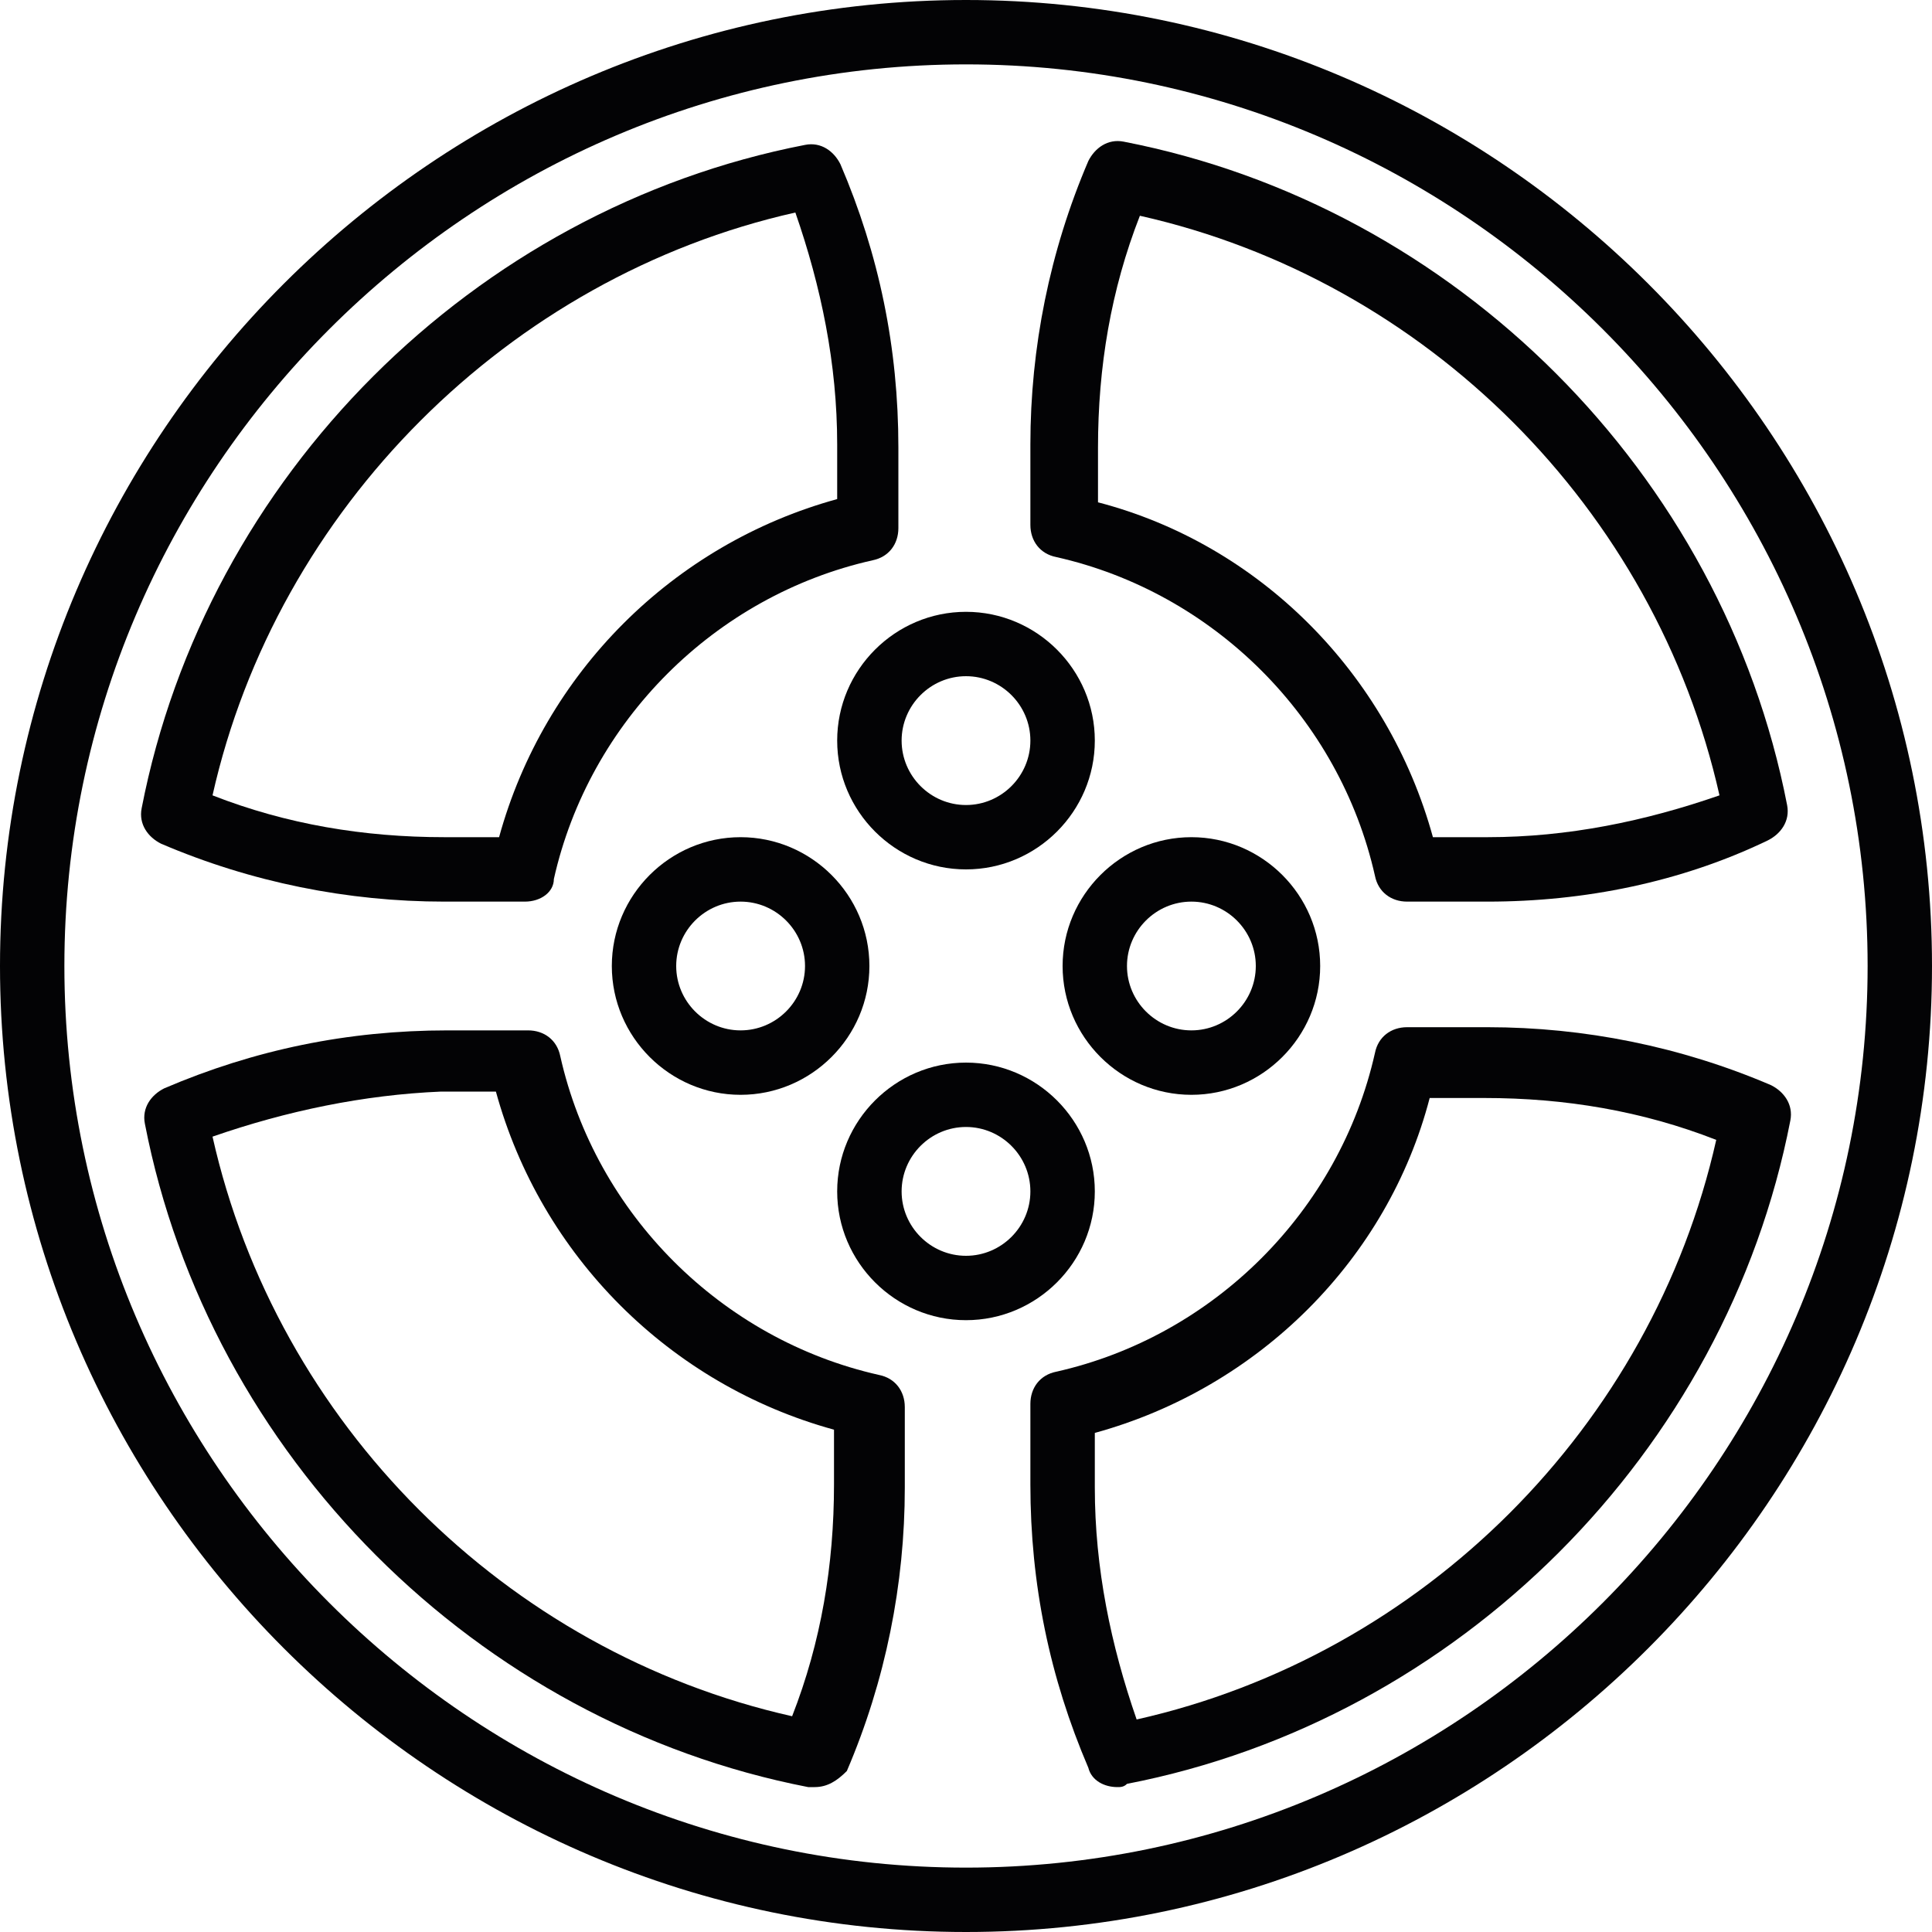
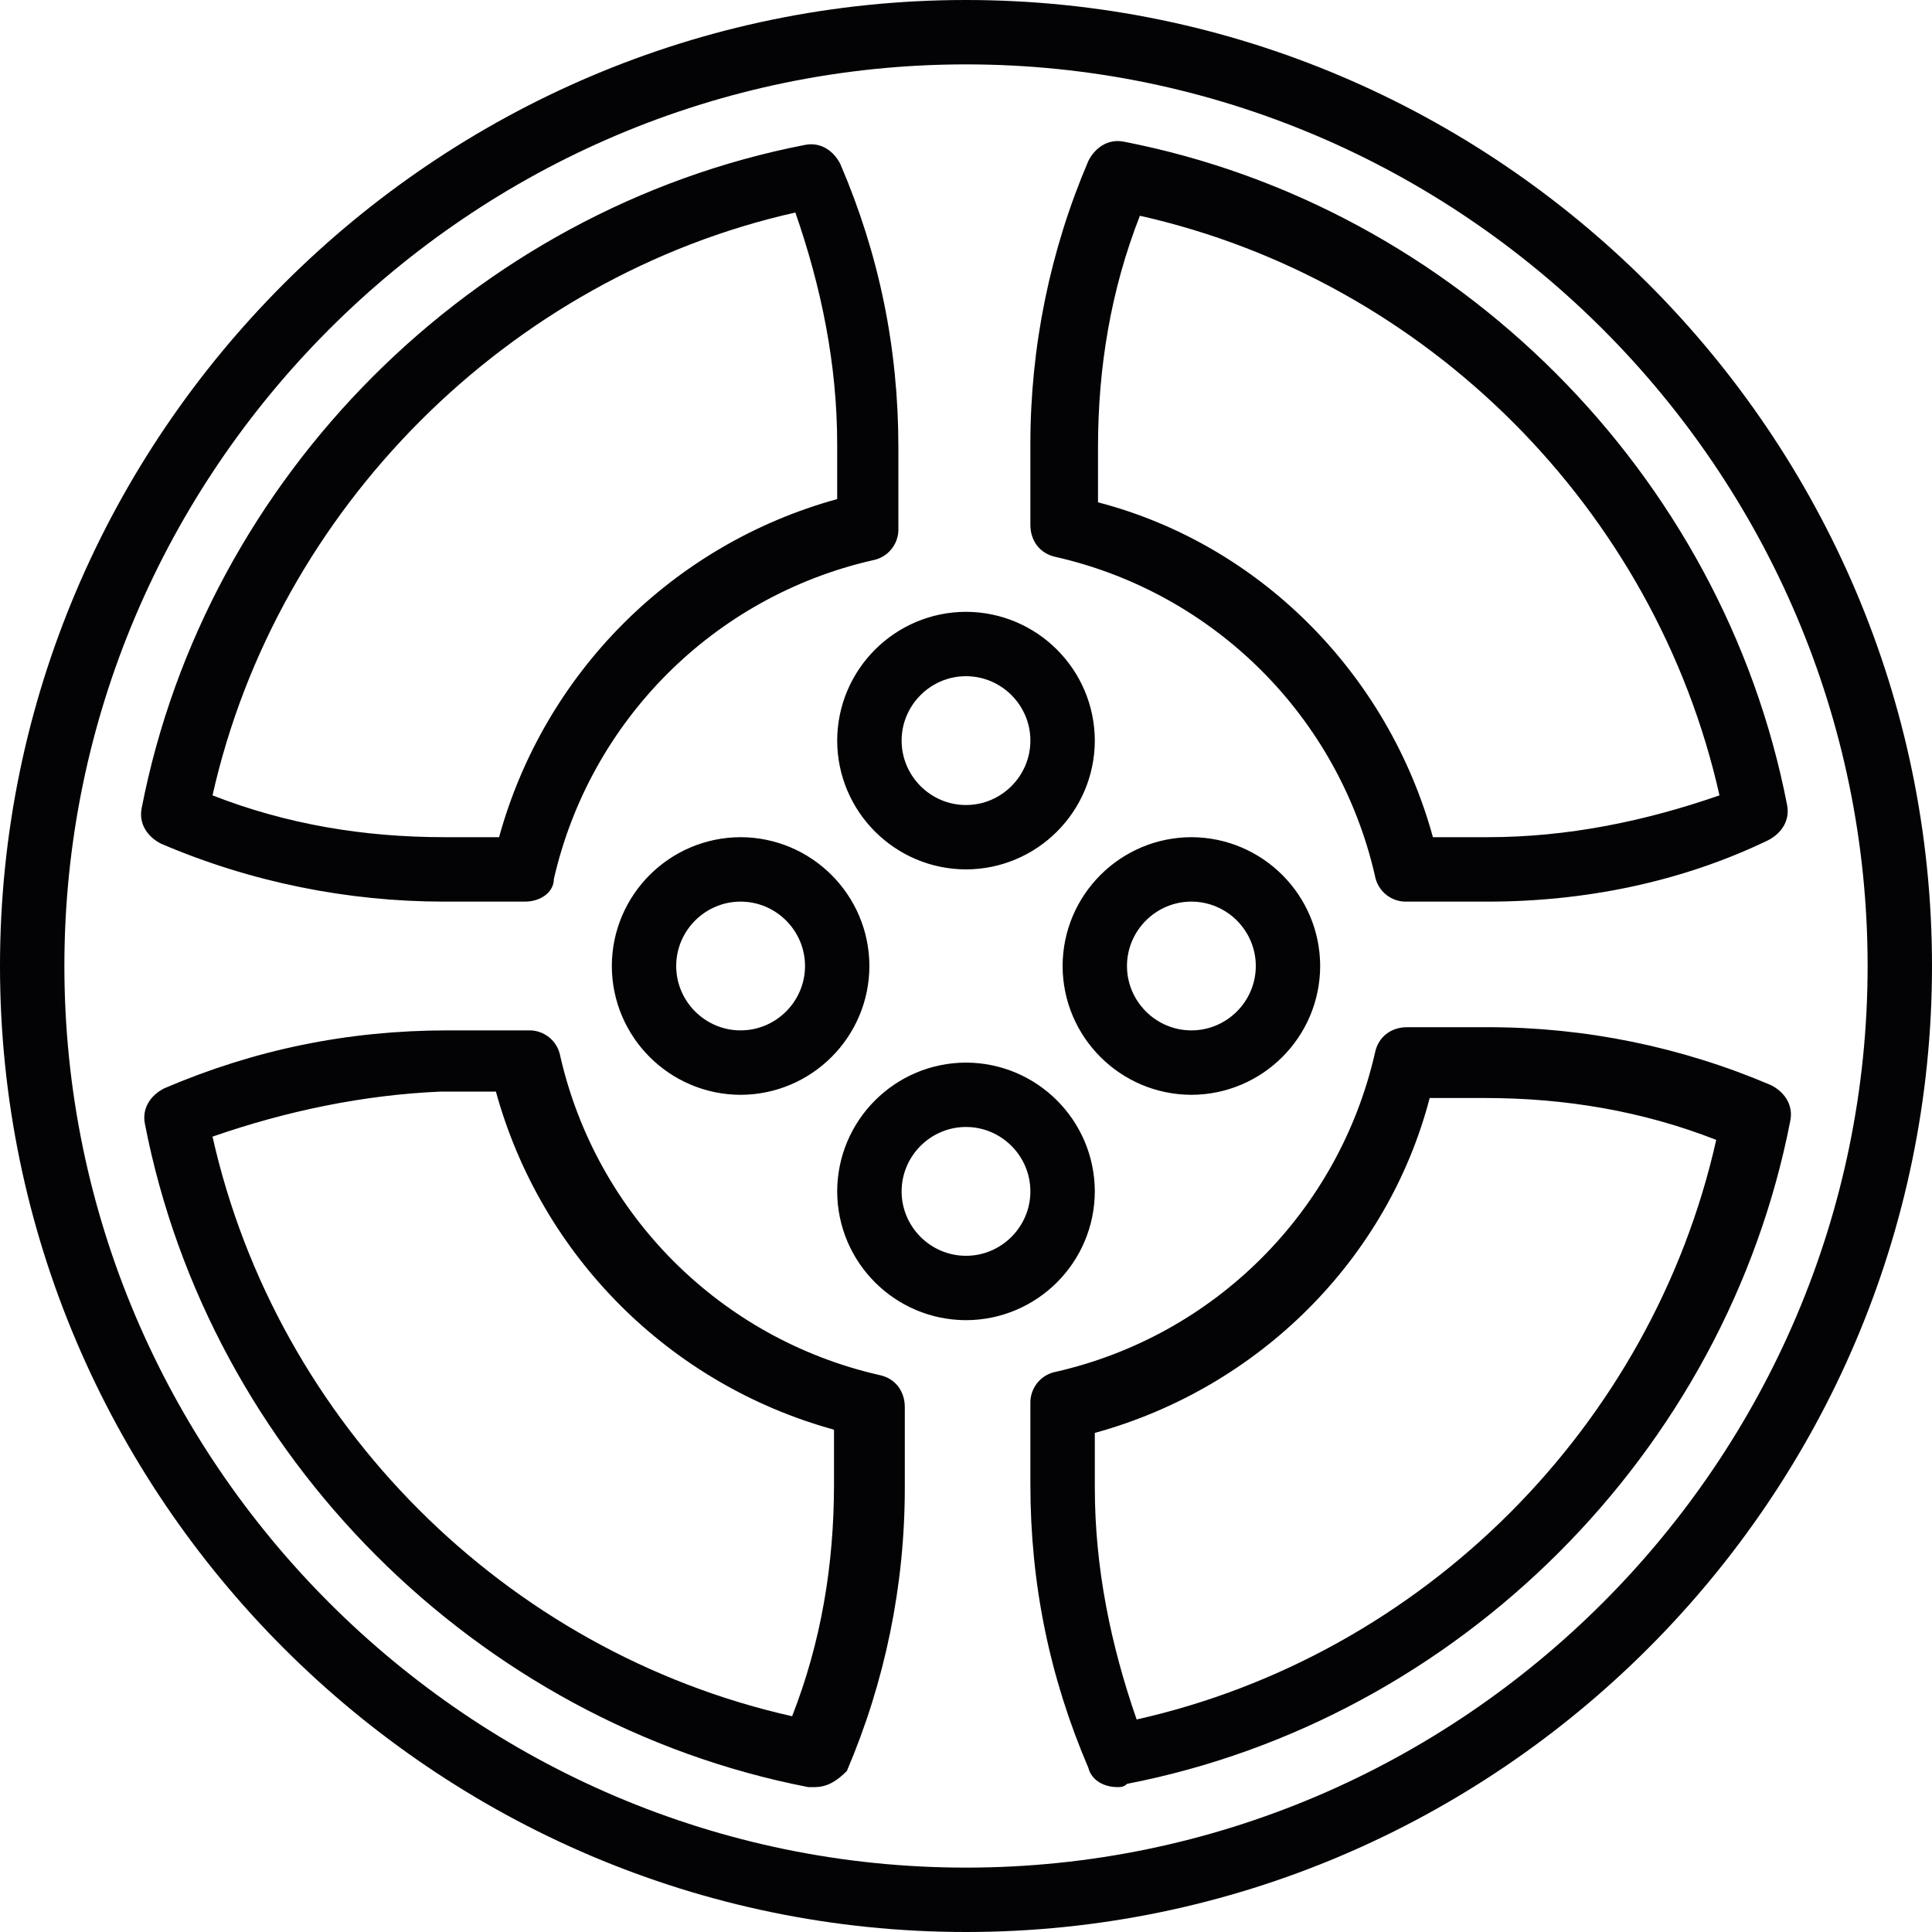
- <svg xmlns="http://www.w3.org/2000/svg" width="34" height="34" viewBox="0 0 34 34" fill="none">
-   <path d="M17 0C7.65 0 0 7.65 0 17C0 26.35 7.65 34 17 34C26.35 34 34 26.35 34 17C34 7.65 26.35 0 17 0ZM17 32.867C8.273 32.867 1.133 25.727 1.133 17C1.133 8.273 8.273 1.133 17 1.133C25.727 1.133 32.867 8.273 32.867 17C32.867 25.727 25.727 32.867 17 32.867Z" fill="#030305" />
-   <path d="M19.267 20.967C19.267 19.72 18.247 18.7 17 18.7C15.753 18.7 14.733 19.72 14.733 20.967C14.733 22.213 15.753 23.233 17 23.233C18.247 23.233 19.267 22.213 19.267 20.967ZM17 22.1C16.377 22.1 15.867 21.59 15.867 20.967C15.867 20.343 16.377 19.833 17 19.833C17.623 19.833 18.133 20.343 18.133 20.967C18.133 21.59 17.623 22.1 17 22.1Z" fill="#030305" />
-   <path d="M18.7 17C18.7 18.247 19.72 19.267 20.967 19.267C22.213 19.267 23.233 18.247 23.233 17C23.233 15.753 22.213 14.733 20.967 14.733C19.72 14.733 18.7 15.753 18.7 17ZM22.1 17C22.1 17.623 21.59 18.133 20.967 18.133C20.343 18.133 19.833 17.623 19.833 17C19.833 16.377 20.343 15.867 20.967 15.867C21.59 15.867 22.1 16.377 22.1 17Z" fill="#030305" />
-   <path d="M14.733 13.033C14.733 14.28 15.753 15.3 17 15.3C18.247 15.3 19.267 14.28 19.267 13.033C19.267 11.787 18.247 10.767 17 10.767C15.753 10.767 14.733 11.787 14.733 13.033ZM17 11.9C17.623 11.9 18.133 12.41 18.133 13.033C18.133 13.657 17.623 14.167 17 14.167C16.377 14.167 15.867 13.657 15.867 13.033C15.867 12.41 16.377 11.9 17 11.9Z" fill="#030305" />
-   <path d="M13.033 14.733C11.787 14.733 10.767 15.753 10.767 17C10.767 18.247 11.787 19.267 13.033 19.267C14.28 19.267 15.3 18.247 15.3 17C15.3 15.753 14.28 14.733 13.033 14.733ZM13.033 18.133C12.41 18.133 11.9 17.623 11.9 17C11.9 16.377 12.41 15.867 13.033 15.867C13.657 15.867 14.167 16.377 14.167 17C14.167 17.623 13.657 18.133 13.033 18.133Z" fill="#030305" />
-   <path d="M2.833 14.847C4.42 15.527 6.12 15.867 7.82 15.867H9.237C9.52 15.867 9.747 15.697 9.747 15.47C10.37 12.693 12.58 10.483 15.357 9.86C15.64 9.803 15.81 9.577 15.81 9.293V7.877C15.81 6.12 15.47 4.477 14.79 2.89C14.677 2.663 14.45 2.493 14.167 2.55C8.33 3.683 3.627 8.387 2.493 14.223C2.437 14.507 2.607 14.733 2.833 14.847ZM13.997 3.74C14.45 5.043 14.733 6.403 14.733 7.82V8.783C11.843 9.577 9.577 11.843 8.783 14.733H7.82C6.403 14.733 5.043 14.507 3.74 13.997C4.873 8.953 8.953 4.873 13.997 3.74Z" fill="#030305" />
-   <path d="M18.587 9.803C21.363 10.427 23.573 12.637 24.197 15.413C24.253 15.697 24.48 15.867 24.763 15.867H26.18C27.88 15.867 29.58 15.527 31.11 14.79C31.337 14.677 31.506 14.45 31.45 14.167C30.317 8.33 25.613 3.627 19.776 2.493C19.493 2.437 19.267 2.607 19.153 2.833C18.473 4.42 18.133 6.12 18.133 7.82V9.237C18.133 9.52 18.303 9.747 18.587 9.803ZM19.323 7.877C19.323 6.46 19.55 5.1 20.06 3.797C25.103 4.93 29.127 8.953 30.26 13.997C28.957 14.45 27.597 14.733 26.18 14.733H25.217C24.423 11.843 22.157 9.577 19.323 8.84V7.877H19.323Z" fill="#030305" />
-   <path d="M15.47 24.197C12.693 23.573 10.483 21.363 9.86 18.587C9.803 18.303 9.577 18.133 9.293 18.133H7.877C6.12 18.133 4.477 18.473 2.89 19.153C2.663 19.267 2.493 19.493 2.55 19.777C3.683 25.613 8.387 30.317 14.223 31.45H14.337C14.563 31.45 14.733 31.337 14.903 31.167C15.583 29.58 15.923 27.88 15.923 26.18V24.763C15.923 24.48 15.753 24.253 15.47 24.197ZM14.677 26.123C14.677 27.54 14.45 28.9 13.94 30.203C8.897 29.07 4.873 25.047 3.74 20.003C5.043 19.55 6.403 19.267 7.763 19.21H8.727C9.52 22.1 11.787 24.367 14.677 25.16V26.123H14.677Z" fill="#030305" />
-   <path d="M31.167 19.097C29.58 18.417 27.88 18.077 26.18 18.077H24.763C24.48 18.077 24.253 18.247 24.197 18.53C23.573 21.307 21.363 23.517 18.587 24.14C18.303 24.197 18.133 24.423 18.133 24.707V26.123C18.133 27.88 18.473 29.523 19.153 31.11C19.21 31.337 19.437 31.45 19.663 31.45C19.72 31.45 19.777 31.45 19.833 31.393C25.67 30.26 30.373 25.557 31.507 19.72C31.563 19.437 31.393 19.21 31.167 19.097ZM20.003 30.26C19.55 28.957 19.267 27.597 19.267 26.18V25.217C22.157 24.423 24.423 22.157 25.16 19.323H26.123C27.54 19.323 28.9 19.55 30.203 20.06C29.07 25.103 25.047 29.127 20.003 30.26Z" fill="#030305" />
+ <svg xmlns="http://www.w3.org/2000/svg" width="34" height="34" fill="none">
+   <path d="M17 0C7.65 0 0 7.65 0 17s7.65 17 17 17 17-7.65 17-17S26.35 0 17 0Zm0 32.867c-8.727 0-15.867-7.14-15.867-15.867S8.273 1.133 17 1.133 32.867 8.273 32.867 17 25.727 32.867 17 32.867Z" fill="#030305" />
+   <path d="M19.267 20.967A2.273 2.273 0 0 0 17 18.7a2.273 2.273 0 0 0-2.267 2.267A2.273 2.273 0 0 0 17 23.233a2.273 2.273 0 0 0 2.267-2.266ZM17 22.1c-.623 0-1.133-.51-1.133-1.133 0-.624.51-1.134 1.133-1.134s1.133.51 1.133 1.134c0 .623-.51 1.133-1.133 1.133ZM18.7 17a2.273 2.273 0 0 0 2.267 2.267A2.273 2.273 0 0 0 23.233 17a2.273 2.273 0 0 0-2.266-2.267A2.273 2.273 0 0 0 18.7 17Zm3.4 0c0 .623-.51 1.133-1.133 1.133-.624 0-1.134-.51-1.134-1.133s.51-1.133 1.134-1.133c.623 0 1.133.51 1.133 1.133ZM14.733 13.033A2.273 2.273 0 0 0 17 15.3a2.273 2.273 0 0 0 2.267-2.267A2.273 2.273 0 0 0 17 10.767a2.273 2.273 0 0 0-2.267 2.266ZM17 11.9c.623 0 1.133.51 1.133 1.133 0 .624-.51 1.134-1.133 1.134s-1.133-.51-1.133-1.134c0-.623.51-1.133 1.133-1.133ZM13.033 14.733A2.273 2.273 0 0 0 10.767 17a2.273 2.273 0 0 0 2.266 2.267A2.273 2.273 0 0 0 15.3 17a2.273 2.273 0 0 0-2.267-2.267Zm0 3.4c-.623 0-1.133-.51-1.133-1.133s.51-1.133 1.133-1.133c.624 0 1.134.51 1.134 1.133s-.51 1.133-1.134 1.133ZM2.833 14.847c1.587.68 3.287 1.02 4.987 1.02h1.417c.283 0 .51-.17.51-.397a7.46 7.46 0 0 1 5.61-5.61.552.552 0 0 0 .453-.567V7.877c0-1.757-.34-3.4-1.02-4.987-.113-.227-.34-.397-.623-.34C8.33 3.683 3.627 8.387 2.493 14.223c-.056.284.114.51.34.624ZM13.997 3.74c.453 1.303.736 2.663.736 4.08v.963a8.516 8.516 0 0 0-5.95 5.95H7.82c-1.417 0-2.777-.226-4.08-.736C4.873 8.953 8.953 4.873 13.997 3.74ZM18.587 9.803a7.461 7.461 0 0 1 5.61 5.61.552.552 0 0 0 .566.454h1.417c1.7 0 3.4-.34 4.93-1.077.227-.113.396-.34.34-.623-1.133-5.837-5.837-10.54-11.674-11.674-.283-.056-.51.114-.623.34a12.664 12.664 0 0 0-1.02 4.987v1.417c0 .283.17.51.454.566Zm.736-1.926c0-1.417.227-2.777.737-4.08 5.043 1.133 9.067 5.156 10.2 10.2-1.303.453-2.663.736-4.08.736h-.963c-.794-2.89-3.06-5.156-5.894-5.893v-.963ZM15.47 24.197a7.461 7.461 0 0 1-5.61-5.61.552.552 0 0 0-.567-.454H7.877c-1.757 0-3.4.34-4.987 1.02-.227.114-.397.34-.34.624 1.133 5.836 5.837 10.54 11.673 11.673h.114c.226 0 .396-.113.566-.283a12.665 12.665 0 0 0 1.02-4.987v-1.417c0-.283-.17-.51-.453-.566Zm-.793 1.926c0 1.417-.227 2.777-.737 4.08-5.043-1.133-9.067-5.156-10.2-10.2 1.303-.453 2.663-.736 4.023-.793h.964a8.516 8.516 0 0 0 5.95 5.95v.963ZM31.167 19.097a12.664 12.664 0 0 0-4.987-1.02h-1.417c-.283 0-.51.17-.566.453a7.46 7.46 0 0 1-5.61 5.61.552.552 0 0 0-.454.567v1.416c0 1.757.34 3.4 1.02 4.987.057.227.284.34.51.34.057 0 .114 0 .17-.057 5.837-1.133 10.54-5.836 11.674-11.673.056-.283-.114-.51-.34-.623ZM20.003 30.26c-.453-1.303-.736-2.663-.736-4.08v-.963c2.89-.794 5.156-3.06 5.893-5.894h.963c1.417 0 2.777.227 4.08.737-1.133 5.043-5.156 9.067-10.2 10.2Z" fill="#030305" />
</svg>
